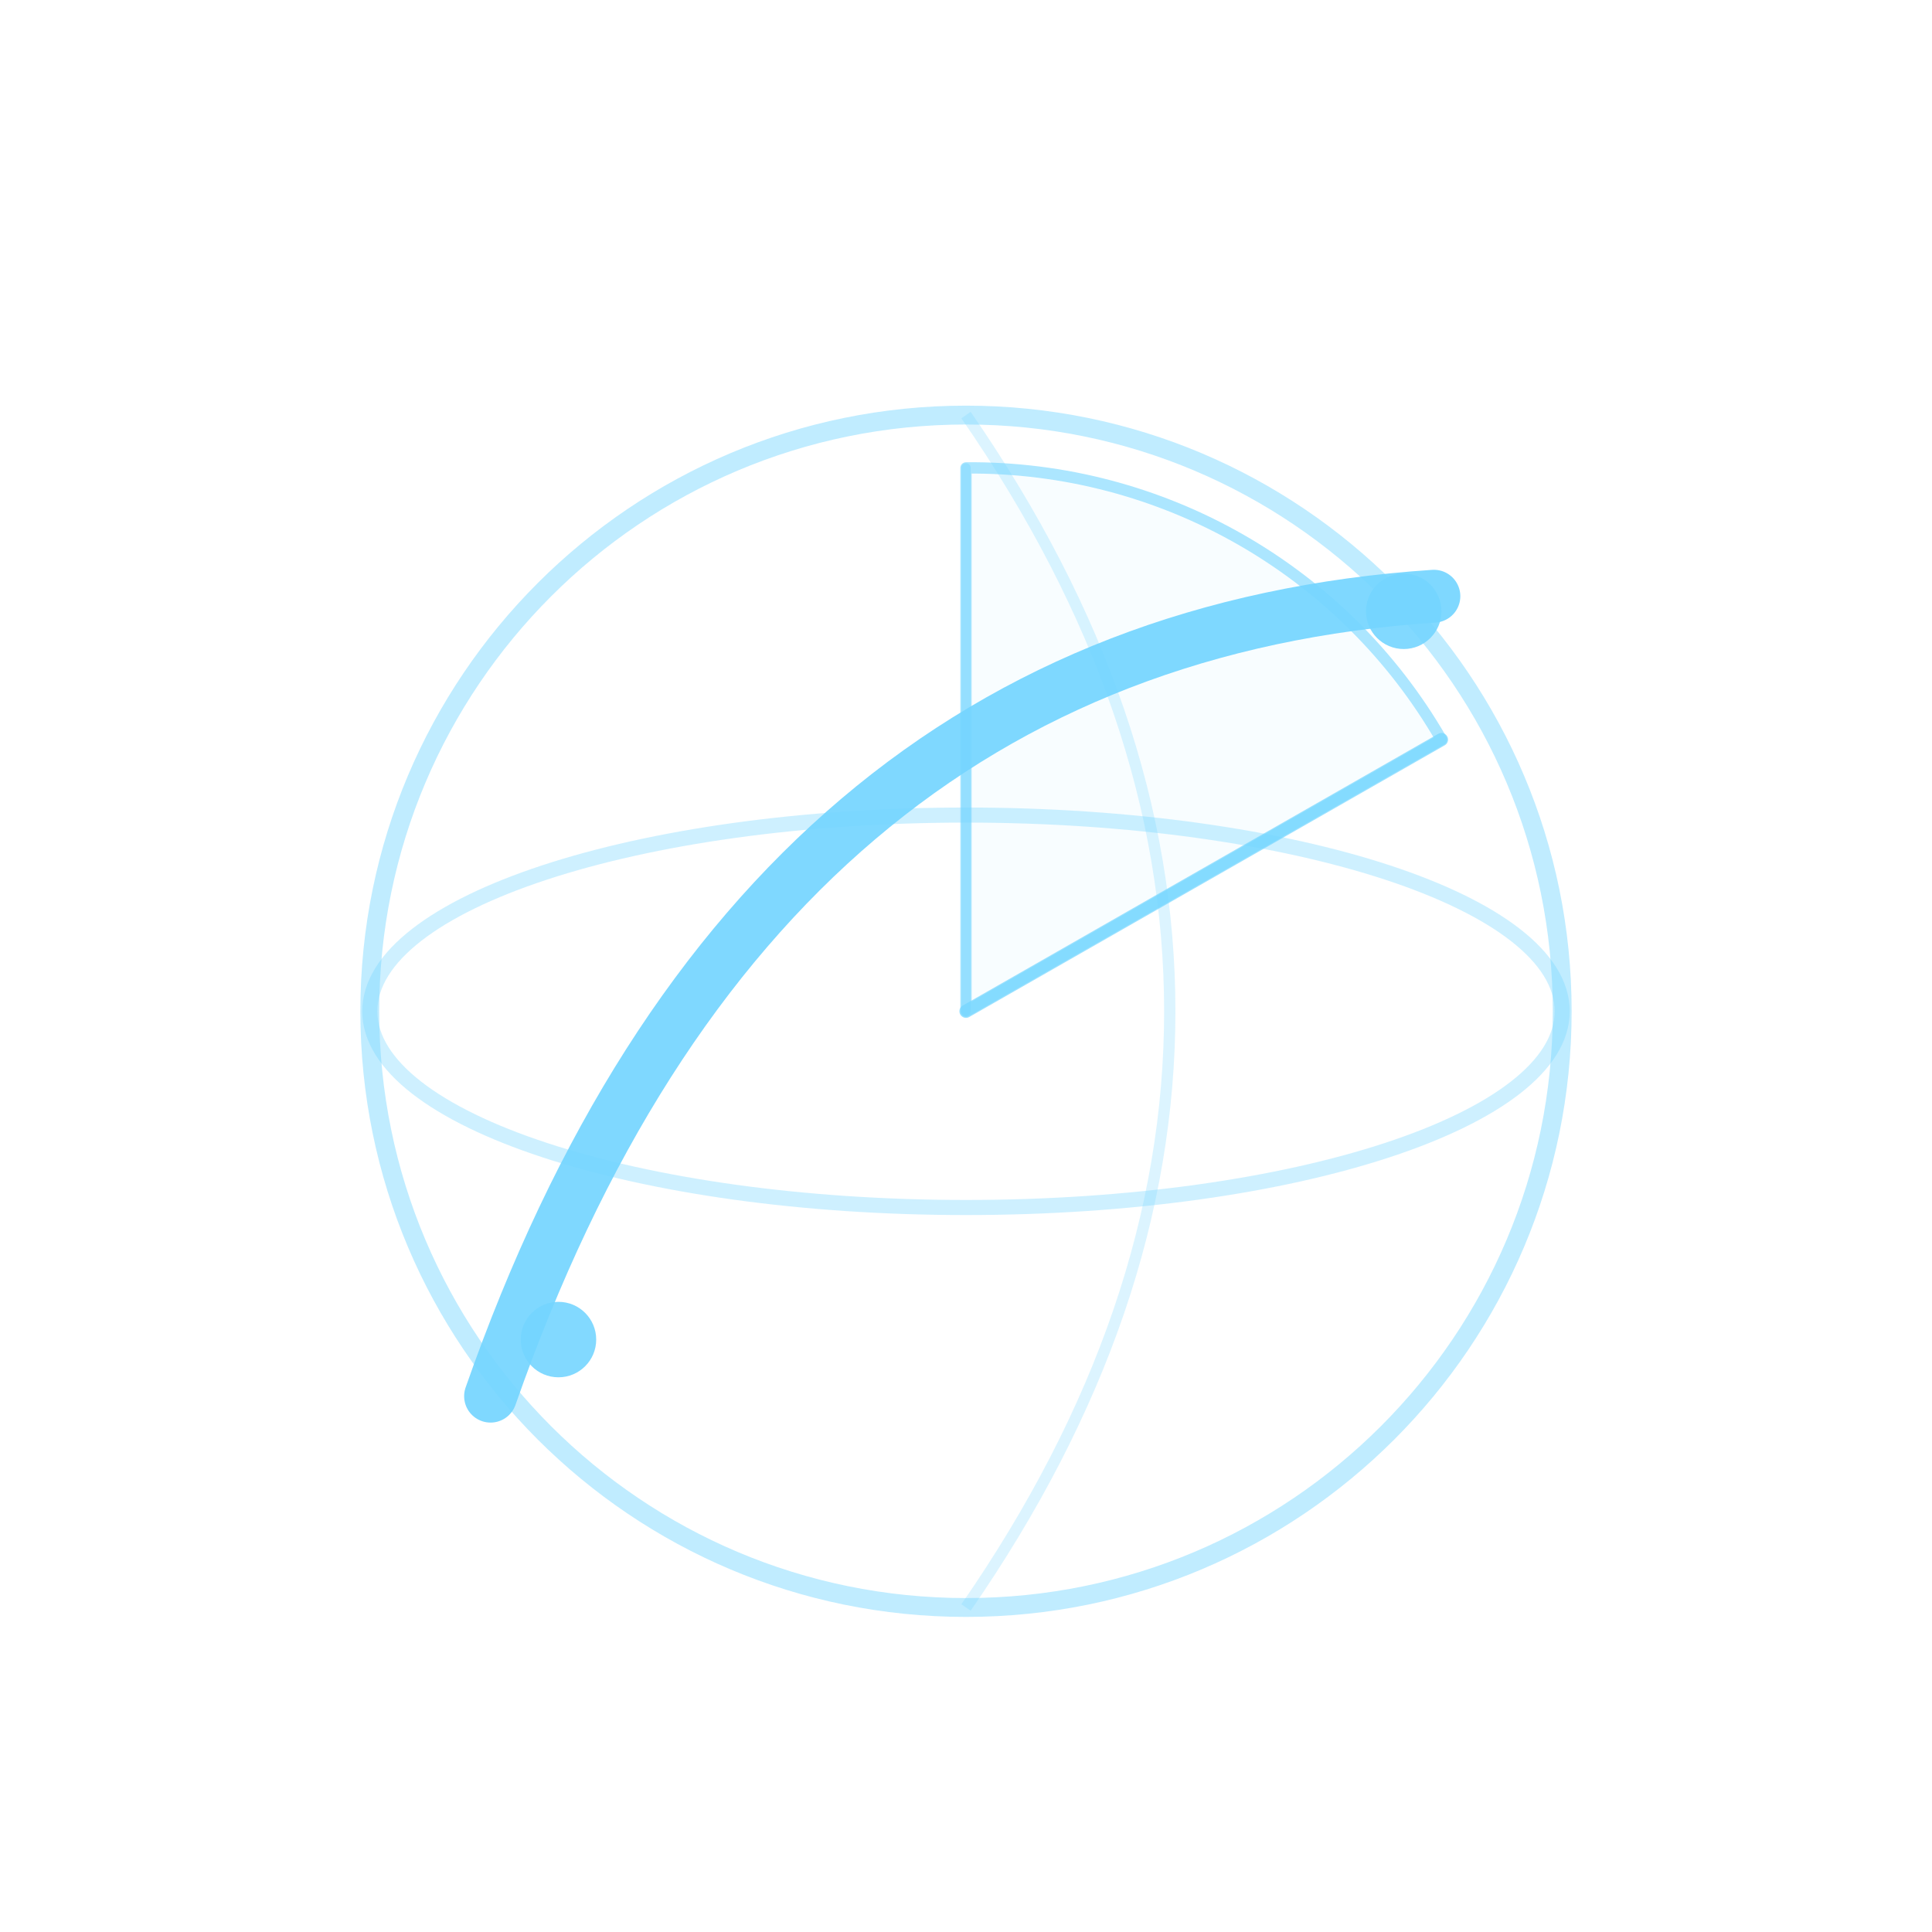
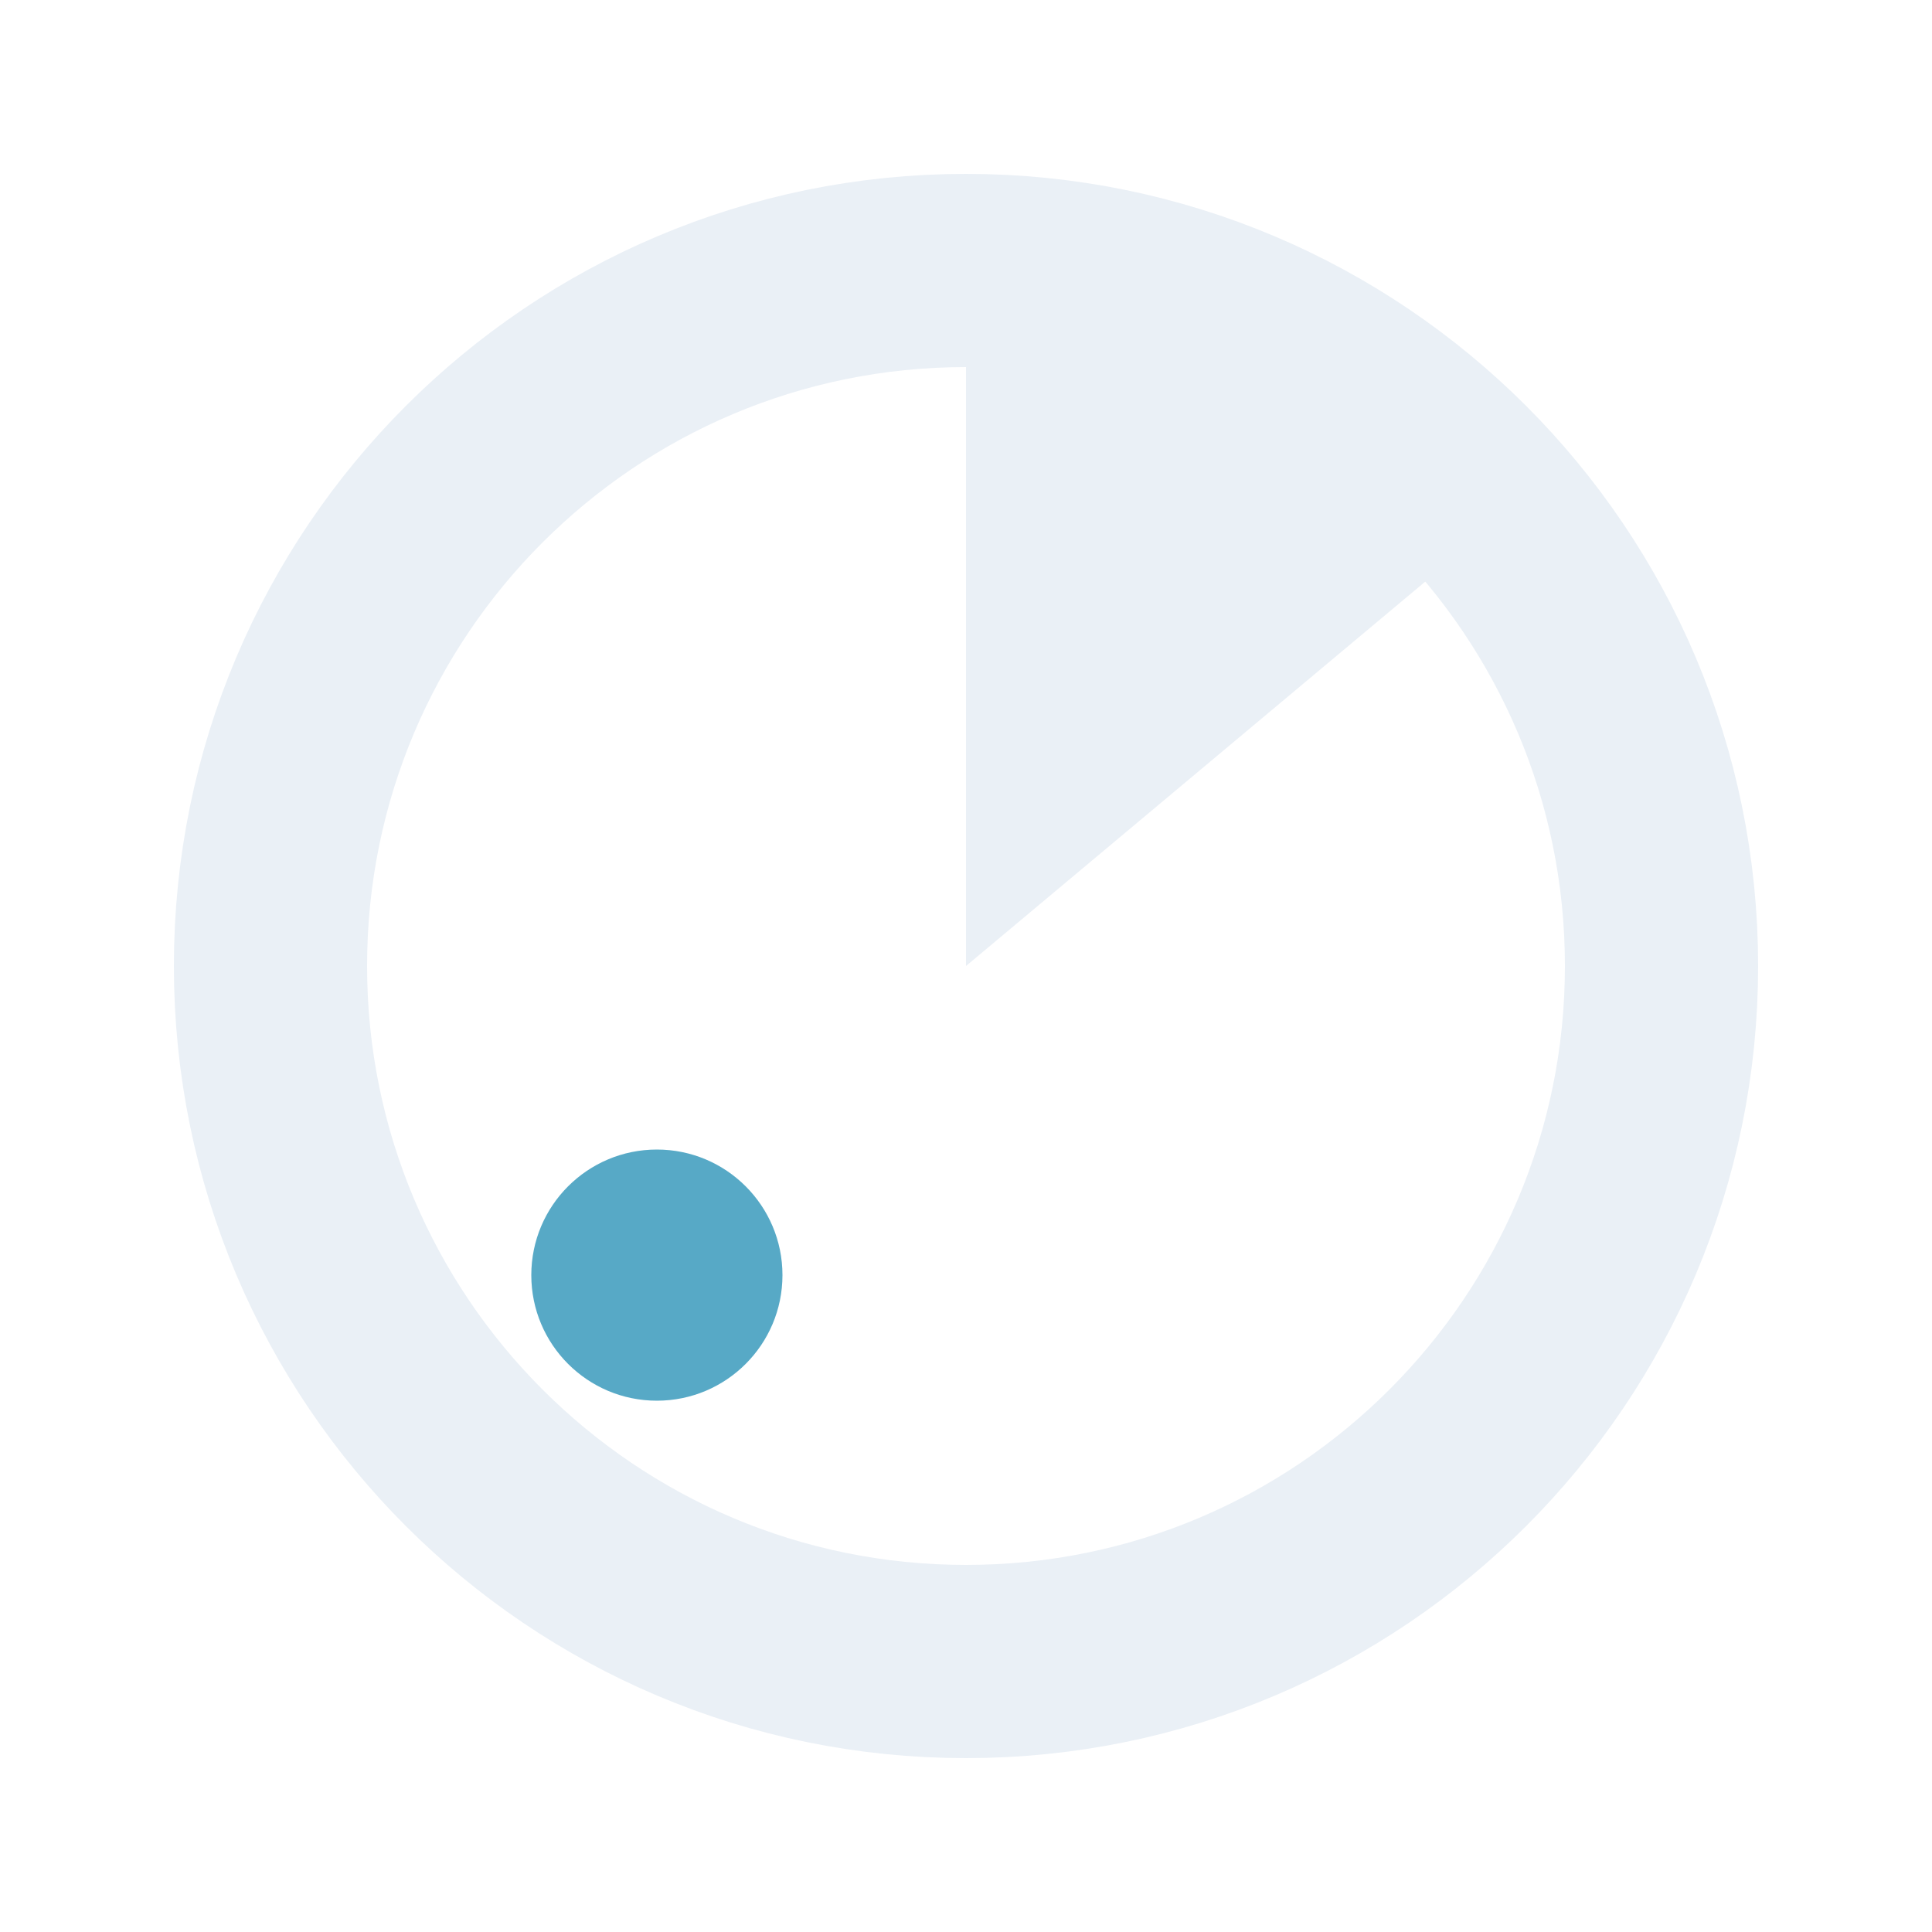
- <svg xmlns="http://www.w3.org/2000/svg" width="512" height="512" viewBox="0 0 512 512" role="img" aria-label="AwardRadar">
-   <circle cx="256" cy="268" r="158" fill="none" stroke="#74d5ff" stroke-width="5" opacity=".45" />
-   <ellipse cx="256" cy="268" rx="158" ry="52" fill="none" stroke="#74d5ff" stroke-width="4" opacity=".35" />
-   <path d="M256 110 Q310 188 310 268 Q310 348 256 426" fill="none" stroke="#74d5ff" stroke-width="3" opacity=".25" />
-   <path d="M130 370 Q200 170 380 158" fill="none" stroke="#74d5ff" stroke-width="14" stroke-linecap="round" opacity=".92" />
-   <path d="M256 268 L256 124 A144 144 0 0 1 382 196 Z" fill="#74d5ff" fill-opacity=".08" stroke="#74d5ff" stroke-width="3" stroke-linejoin="round" opacity=".6" />
-   <line x1="256" y1="268" x2="382" y2="196" stroke="#74d5ff" stroke-width="3.5" opacity=".7" stroke-linecap="round" />
-   <line x1="256" y1="268" x2="256" y2="124" stroke="#74d5ff" stroke-width="2.5" opacity=".4" stroke-linecap="round" />
-   <circle cx="148" cy="355" r="10" fill="#74d5ff" opacity=".9" />
-   <circle cx="372" cy="162" r="10" fill="#74d5ff" opacity=".9" />
+ <svg xmlns="http://www.w3.org/2000/svg" viewBox="0 0 100 100" role="img" aria-label="AwardRadar">
+   <circle cx="50" cy="50" r="36" fill="none" stroke="#EAF0F6" stroke-width="10" />
+   <path d="M50 50 L50 14 A36 36 0 0 1 77.6 26.9 Z" fill="#EAF0F6" />
+   <circle cx="34" cy="66" r="6.5" fill="#57A9C6" />
</svg>
